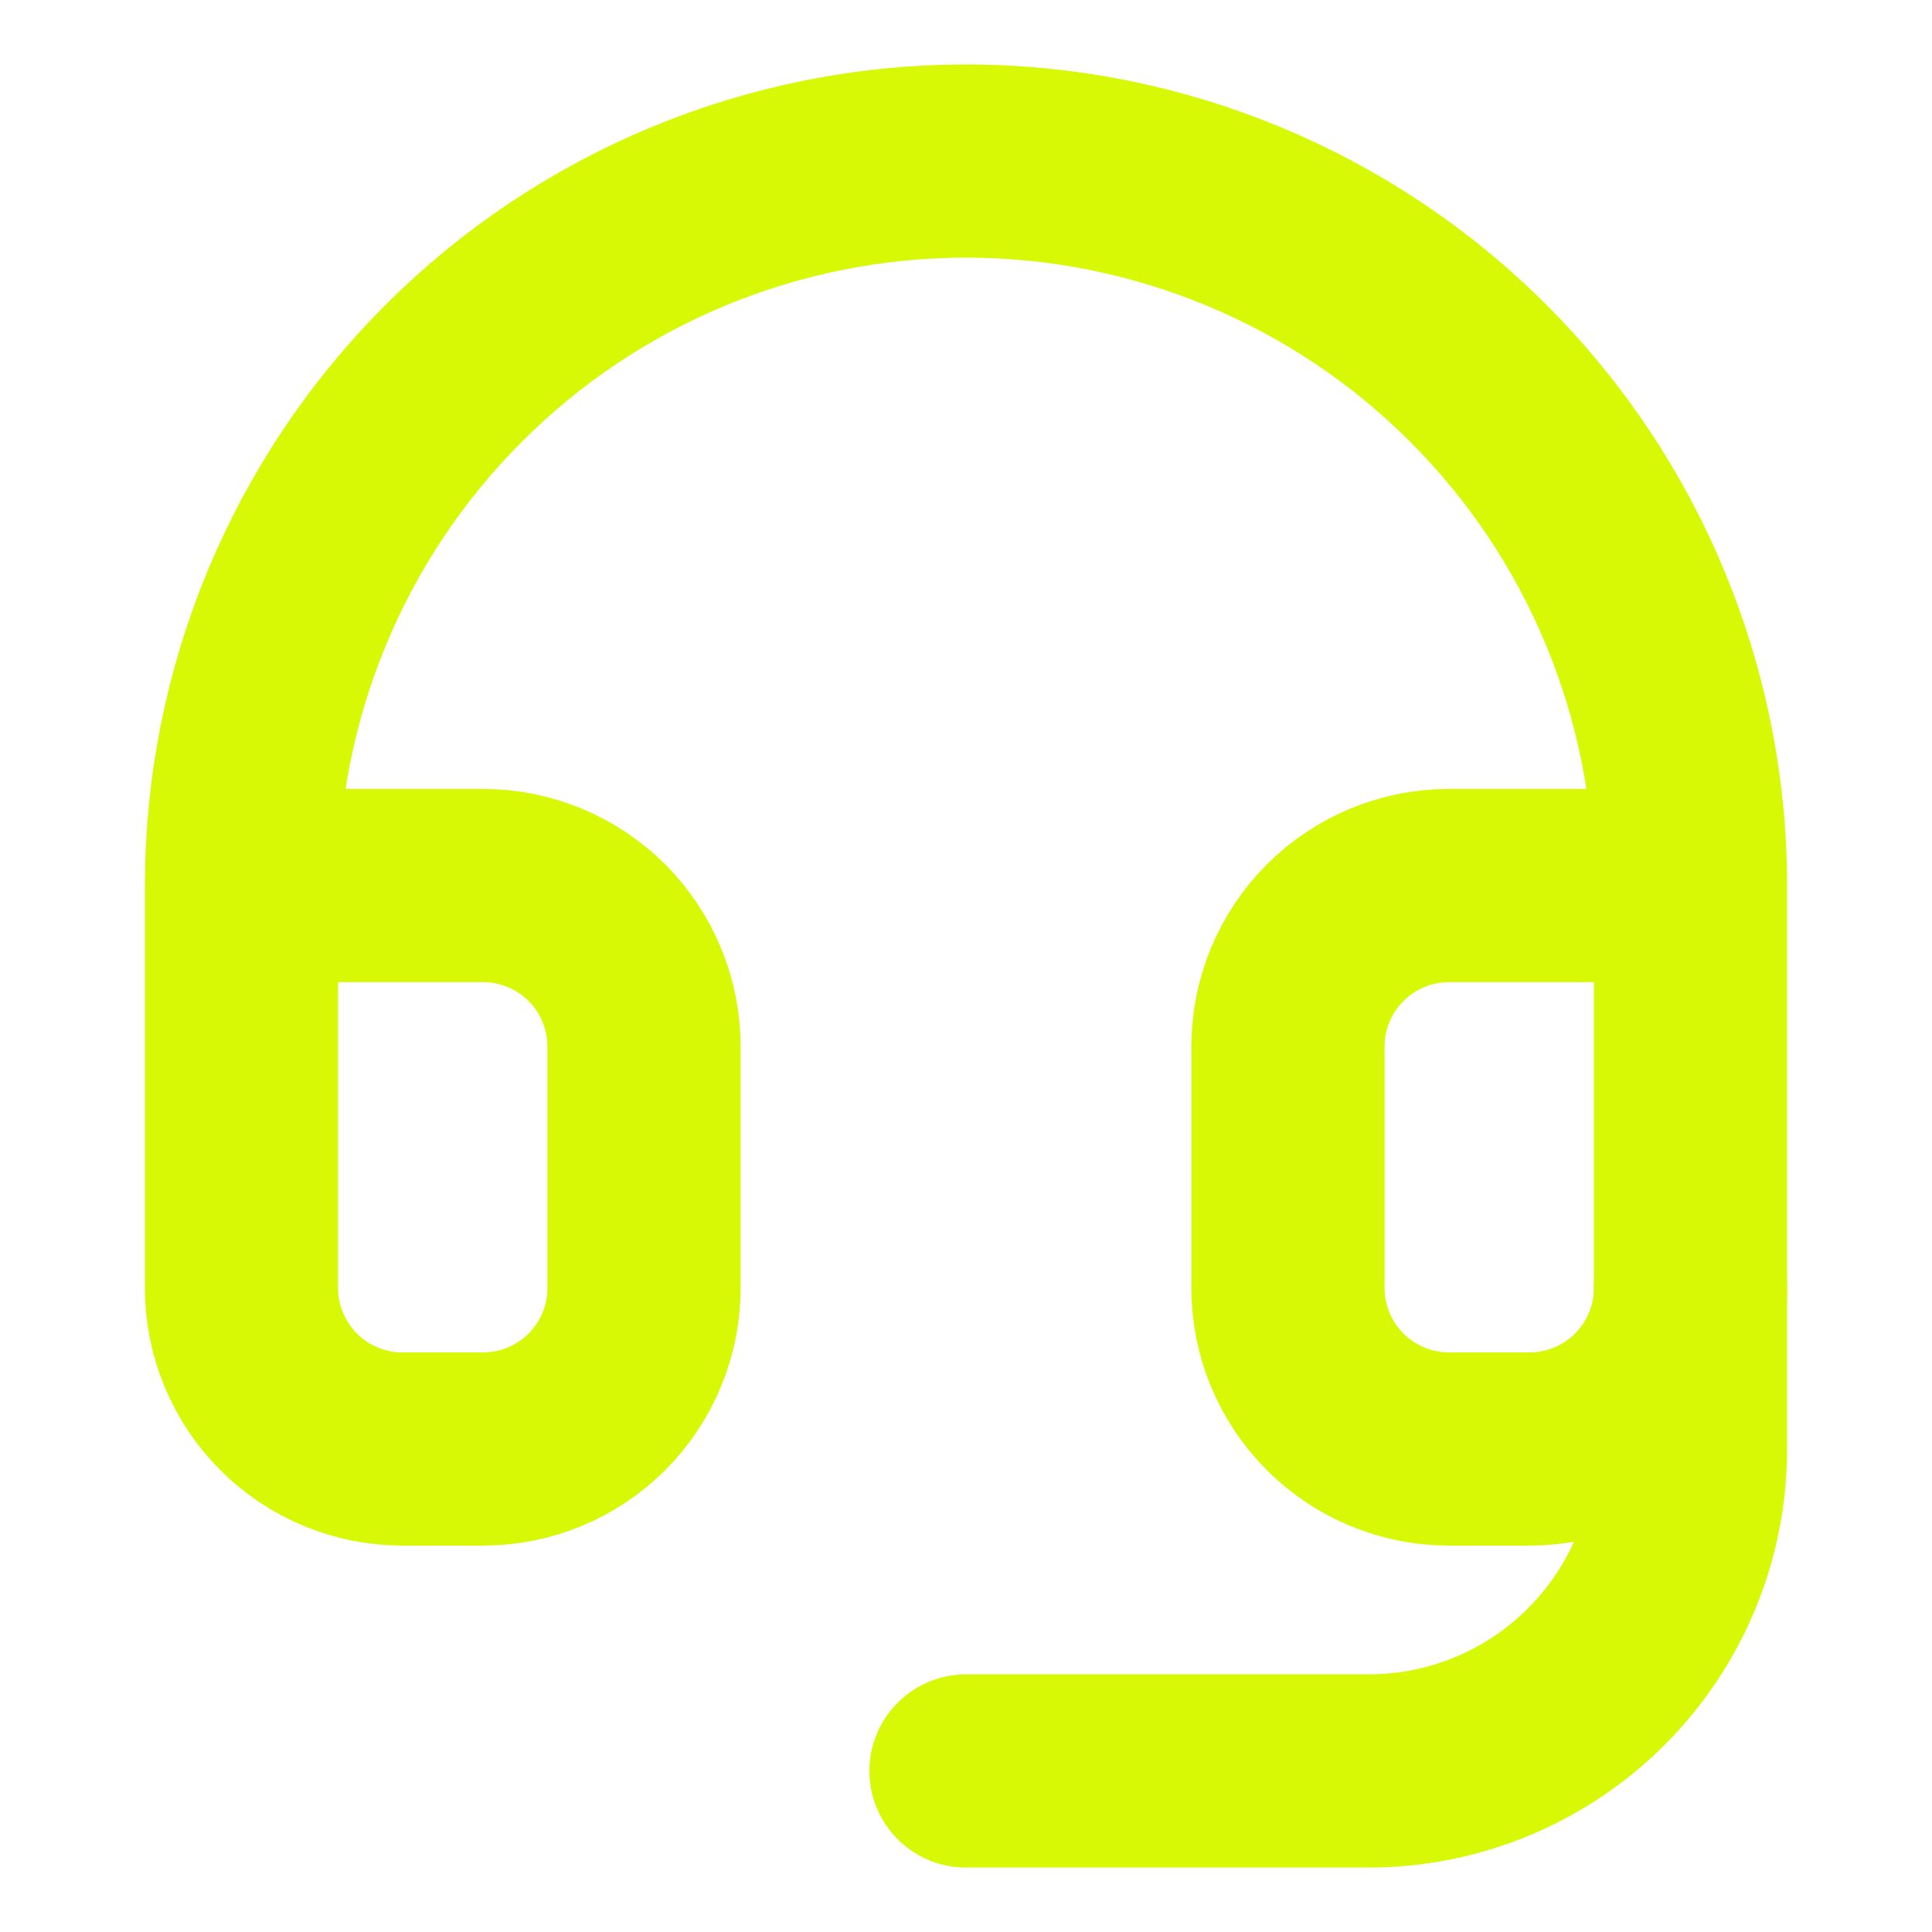
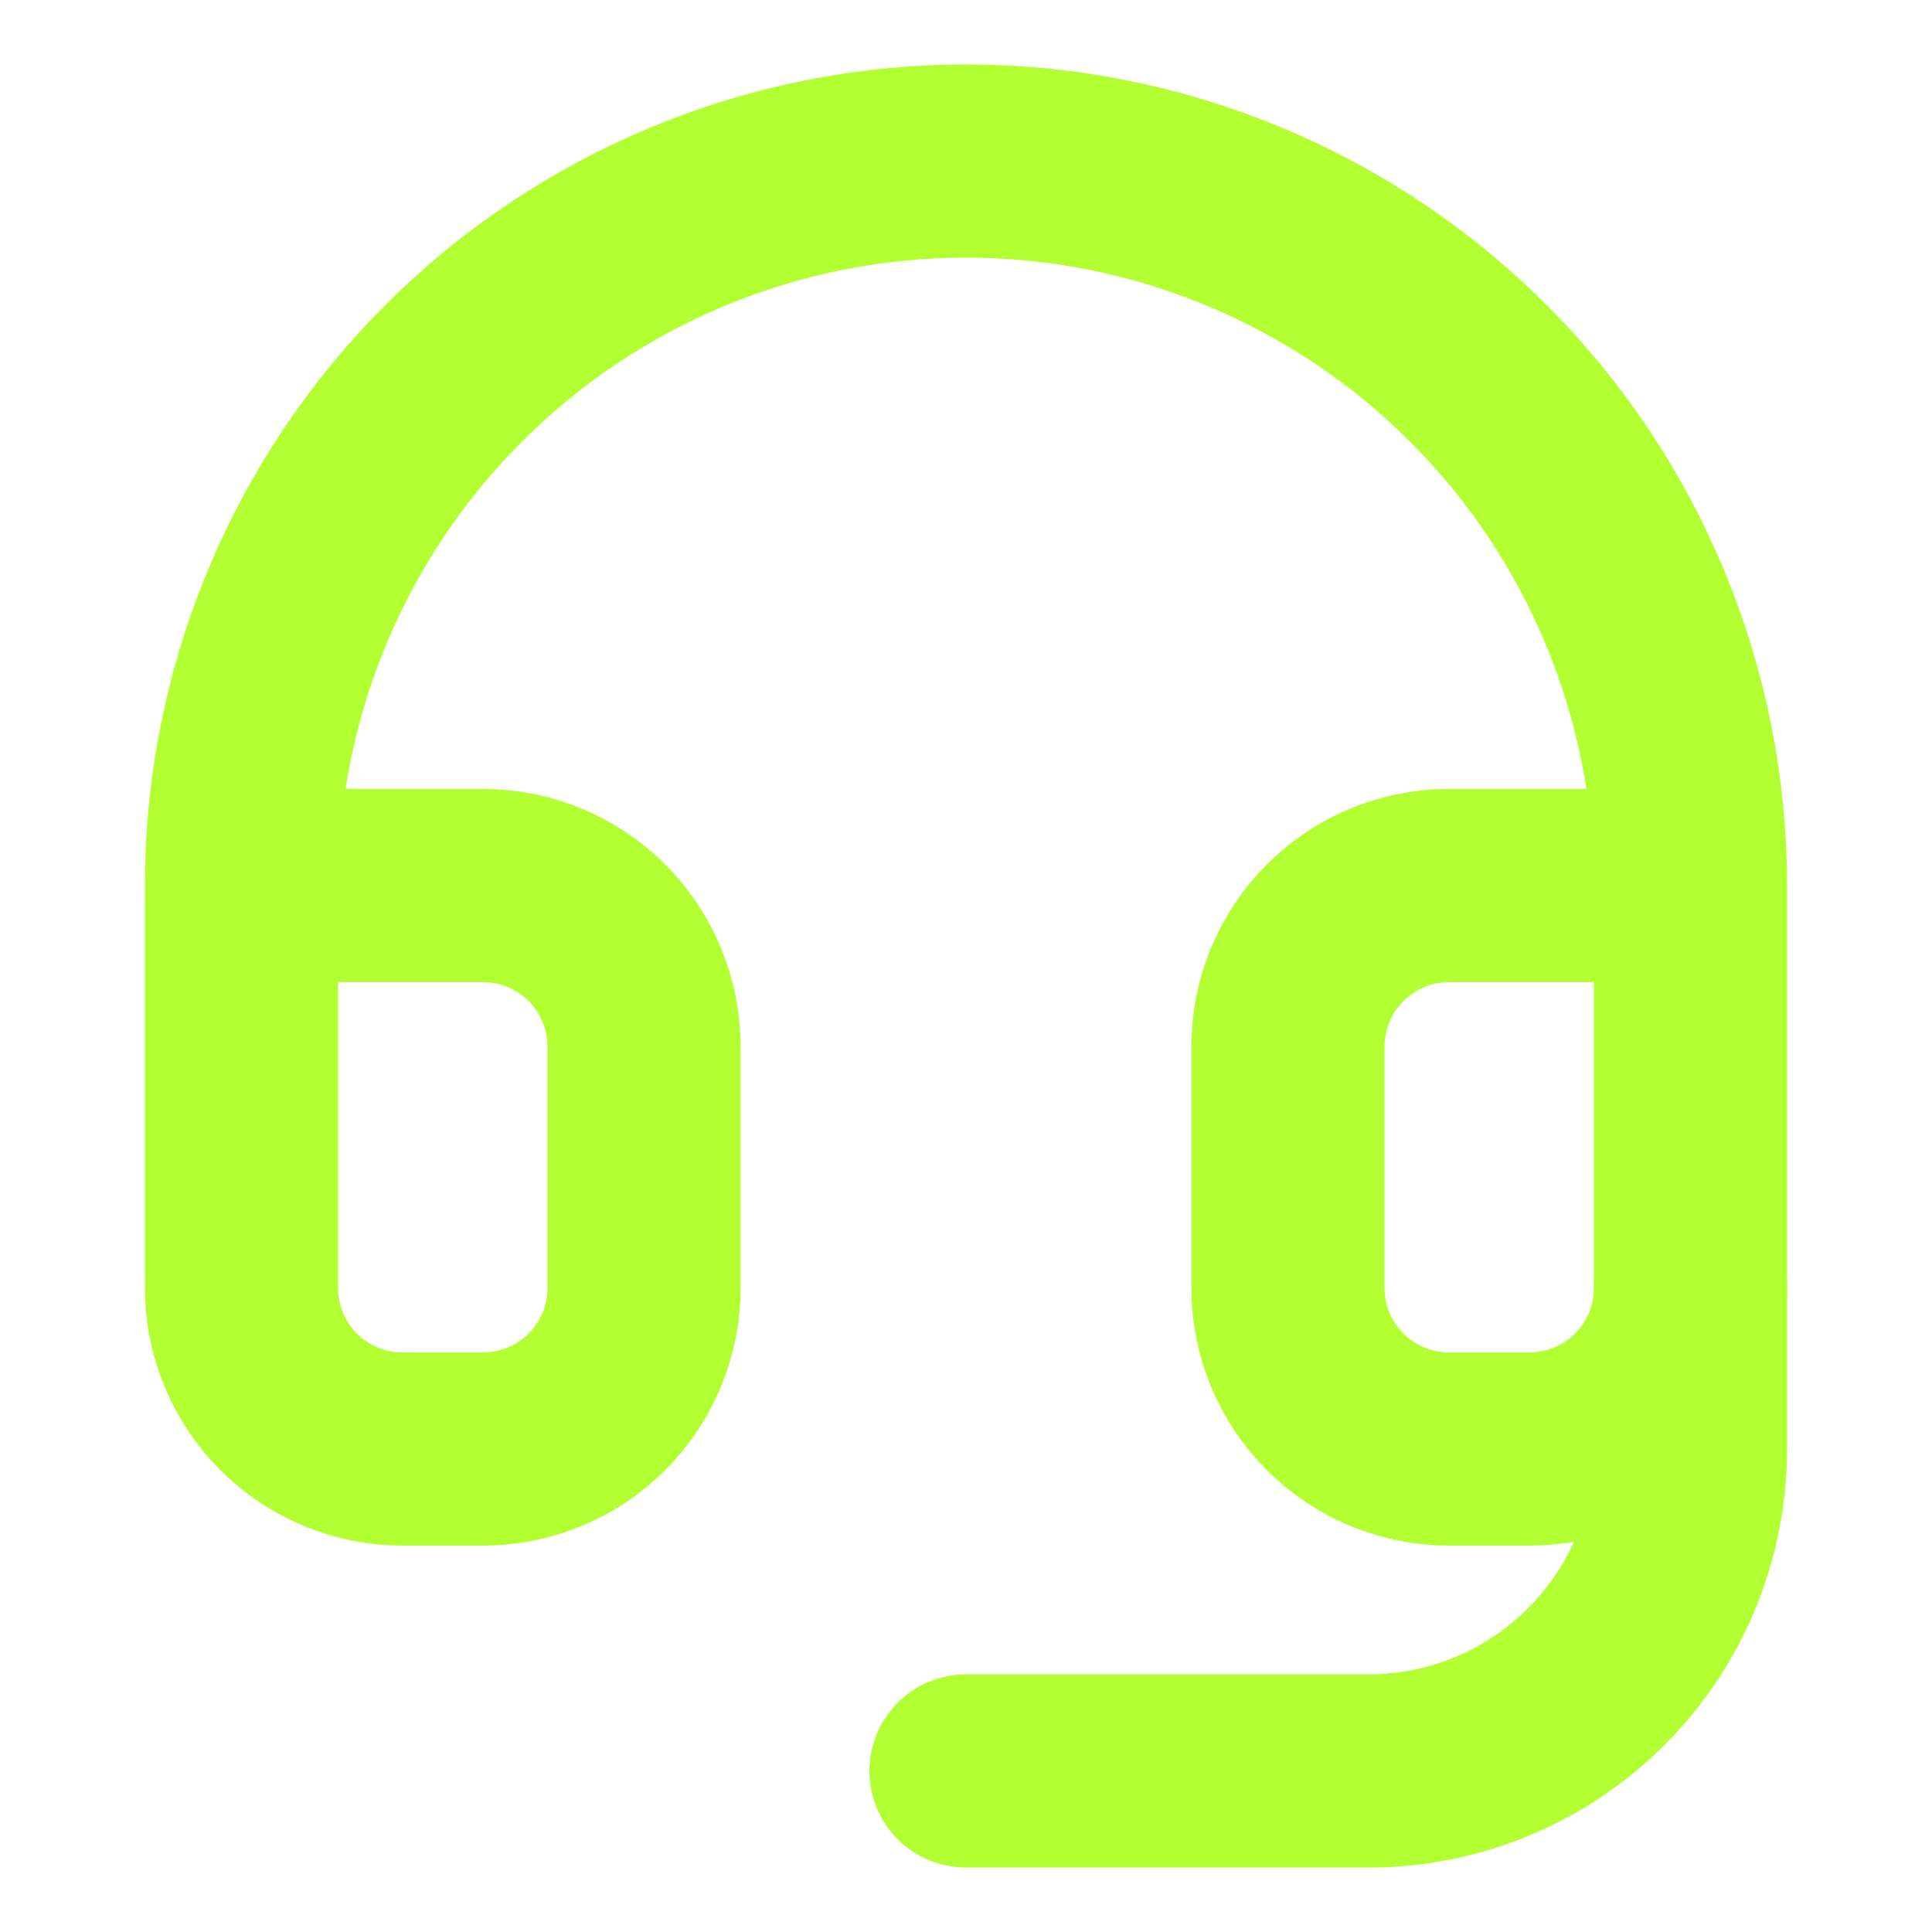
<svg xmlns="http://www.w3.org/2000/svg" width="20" height="20" viewBox="0 0 20 20" fill="none">
-   <path d="M2.5 9.167H5C5.442 9.167 5.866 9.343 6.179 9.655C6.491 9.968 6.667 10.392 6.667 10.834V13.334C6.667 13.776 6.491 14.2 6.179 14.512C5.866 14.825 5.442 15 5 15H4.167C3.725 15 3.301 14.825 2.988 14.512C2.676 14.2 2.5 13.776 2.5 13.334V9.167ZM2.5 9.167C2.5 8.182 2.694 7.207 3.071 6.297C3.448 5.387 4 4.56 4.697 3.864C5.393 3.167 6.22 2.615 7.13 2.238C8.04 1.861 9.015 1.667 10 1.667C10.985 1.667 11.96 1.861 12.87 2.238C13.78 2.615 14.607 3.167 15.303 3.864C16 4.56 16.552 5.387 16.929 6.297C17.306 7.207 17.5 8.182 17.5 9.167M17.5 9.167V13.334C17.5 13.776 17.324 14.2 17.012 14.512C16.699 14.825 16.275 15 15.833 15H15C14.558 15 14.134 14.825 13.822 14.512C13.509 14.2 13.333 13.776 13.333 13.334V10.834C13.333 10.392 13.509 9.968 13.822 9.655C14.134 9.343 14.558 9.167 15 9.167H17.5Z" stroke="#D7F906" stroke-width="2" stroke-linecap="round" stroke-linejoin="round" />
-   <path d="M17.5 13.333V15C17.5 15.884 17.149 16.732 16.524 17.357C15.899 17.982 15.051 18.333 14.167 18.333H10" stroke="#D7F906" stroke-width="2" stroke-linecap="round" stroke-linejoin="round" />
+   <path d="M2.5 9.167H5C5.442 9.167 5.866 9.343 6.179 9.655C6.491 9.968 6.667 10.392 6.667 10.834V13.334C6.667 13.776 6.491 14.2 6.179 14.512C5.866 14.825 5.442 15 5 15H4.167C3.725 15 3.301 14.825 2.988 14.512C2.676 14.2 2.5 13.776 2.5 13.334V9.167ZM2.5 9.167C2.5 8.182 2.694 7.207 3.071 6.297C3.448 5.387 4 4.56 4.697 3.864C5.393 3.167 6.22 2.615 7.13 2.238C8.04 1.861 9.015 1.667 10 1.667C10.985 1.667 11.96 1.861 12.87 2.238C13.78 2.615 14.607 3.167 15.303 3.864C16 4.56 16.552 5.387 16.929 6.297C17.306 7.207 17.5 8.182 17.5 9.167M17.5 9.167V13.334C17.5 13.776 17.324 14.2 17.012 14.512C16.699 14.825 16.275 15 15.833 15H15C14.558 15 14.134 14.825 13.822 14.512C13.509 14.2 13.333 13.776 13.333 13.334V10.834C13.333 10.392 13.509 9.968 13.822 9.655C14.134 9.343 14.558 9.167 15 9.167H17.5Z" stroke="#B2FF32" stroke-width="2" stroke-linecap="round" stroke-linejoin="round" />
+   <path d="M17.5 13.333V15C17.5 15.884 17.149 16.732 16.524 17.357C15.899 17.982 15.051 18.333 14.167 18.333H10" stroke="#B2FF32" stroke-width="2" stroke-linecap="round" stroke-linejoin="round" />
</svg>
